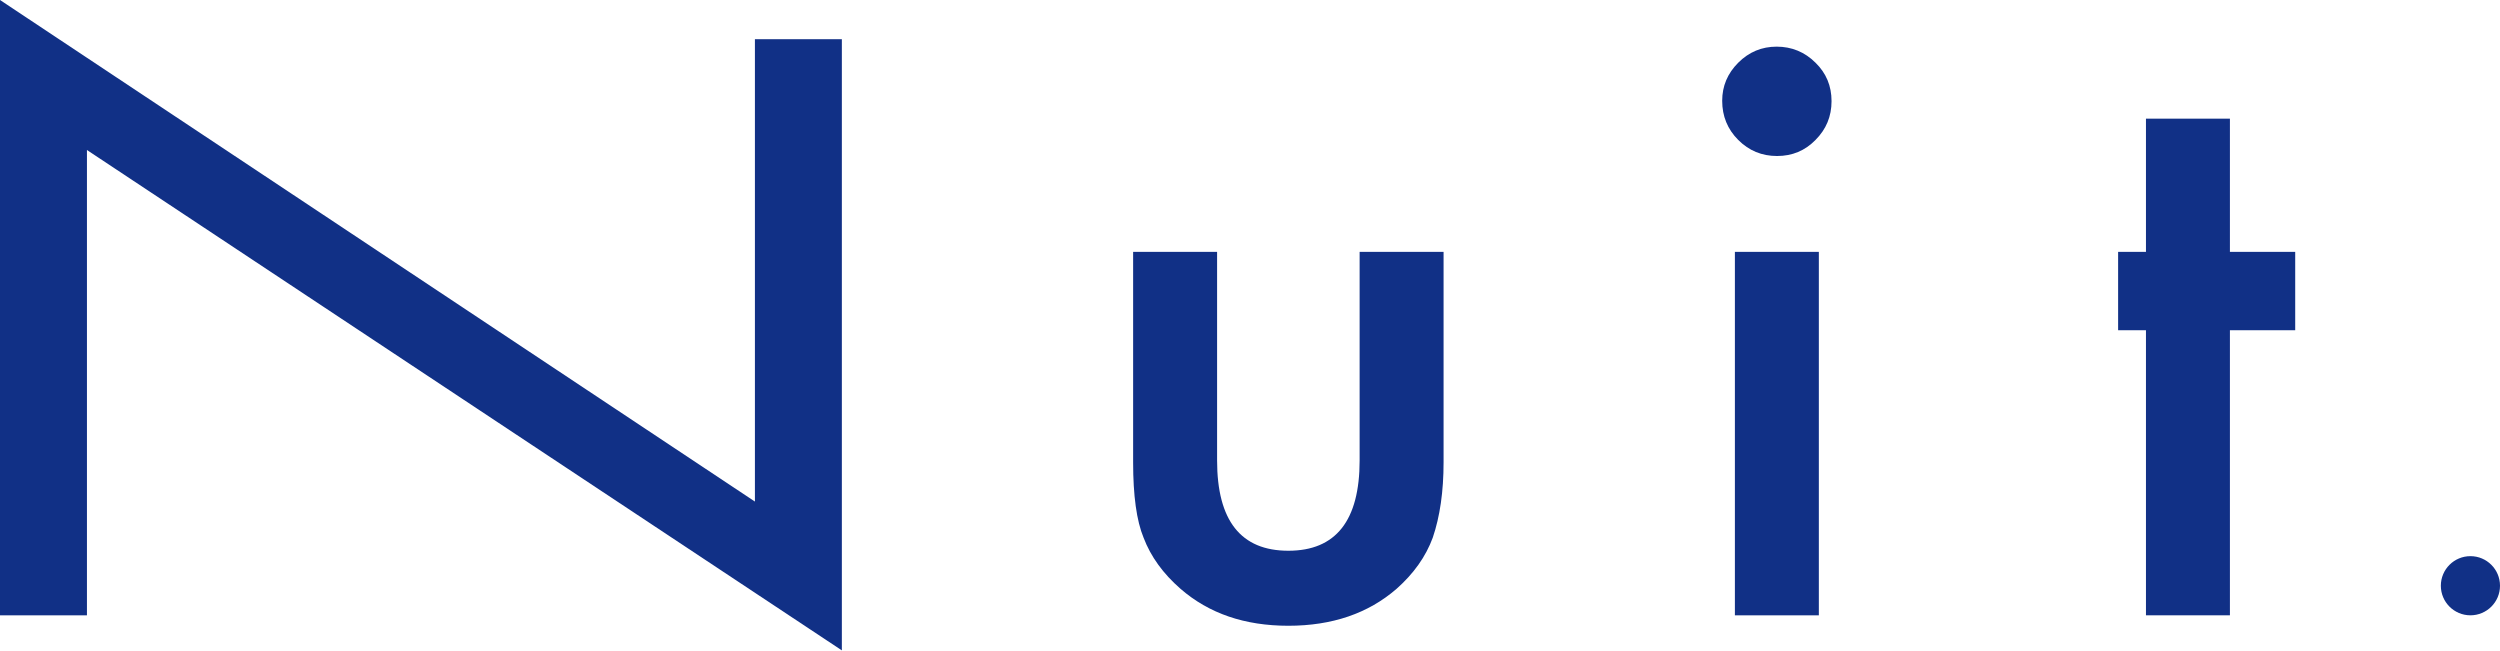
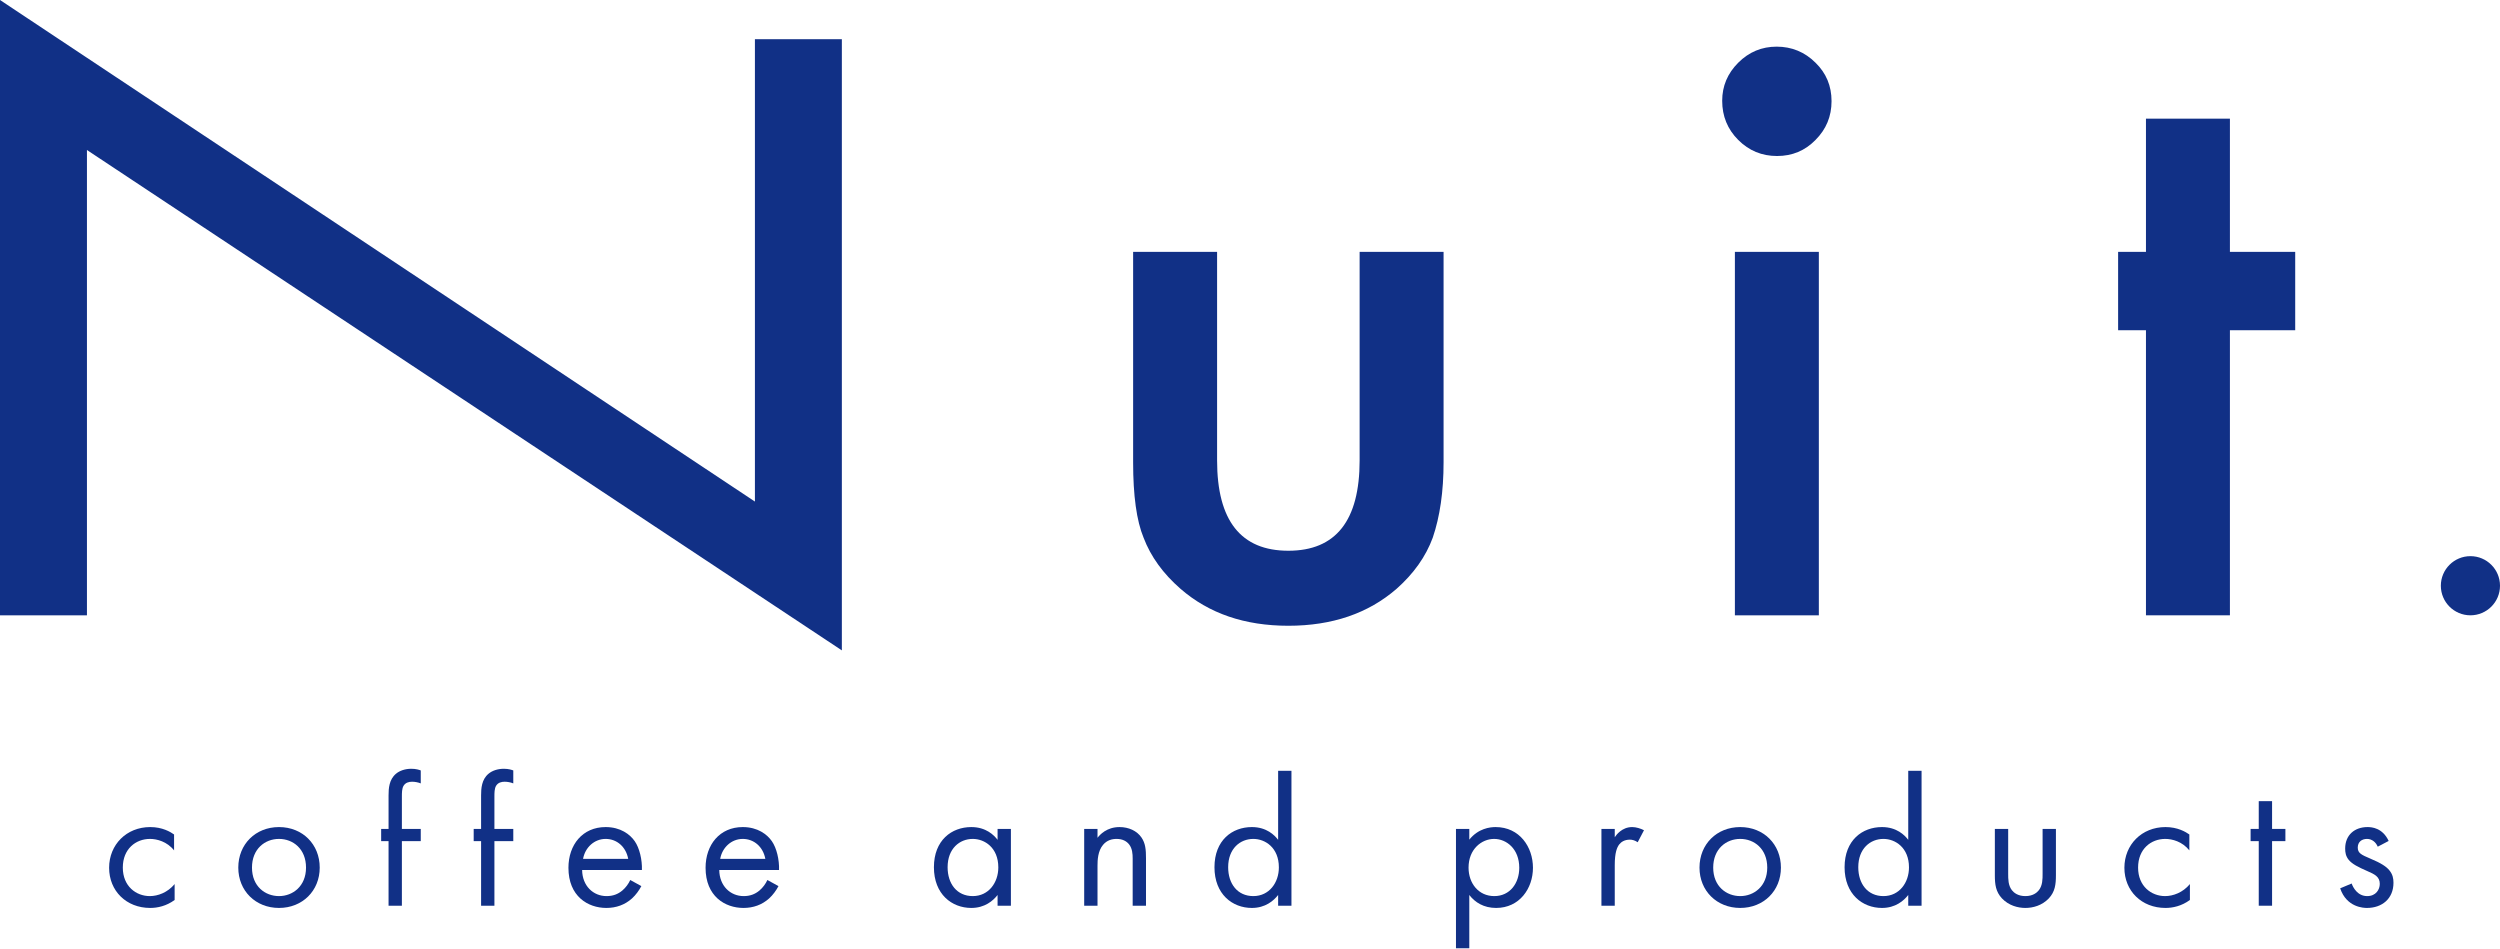
- <svg xmlns="http://www.w3.org/2000/svg" id="_レイヤー_2" data-name="レイヤー 2" viewBox="0 0 1486 386.59">
+ <svg xmlns="http://www.w3.org/2000/svg" id="_レイヤー_2" data-name="レイヤー 2" viewBox="0 0 1486 563.66">
  <defs>
    <style>
      .cls-1 {
        fill: #113086;
      }
    </style>
  </defs>
  <g id="data">
    <g>
-       <path class="cls-1" d="M0,365.74V0l448.72,298.13V23.29h51.68v363.3L51.68,89.17v276.57H0Z" />
-       <path class="cls-1" d="M723.44,149.71v123.98c0,35.77,14.13,53.67,42.36,53.67s42.36-17.9,42.36-53.67v-123.98h49.9v125.09c0,17.3-2.15,32.22-6.43,44.8-4.15,11.25-11.31,21.36-21.51,30.39-16.86,14.64-38.31,21.96-64.32,21.96s-47.24-7.32-64.1-21.96c-10.36-9.03-17.68-19.14-21.96-30.39-4.15-10.04-6.21-25-6.21-44.8v-125.09h49.9Z" />
-       <path class="cls-1" d="M1023.67,59.89c0-8.71,3.17-16.25,9.54-22.62,6.37-6.37,13.97-9.54,22.85-9.54s16.7,3.17,23.07,9.54c6.37,6.21,9.54,13.81,9.54,22.85s-3.17,16.7-9.54,23.07c-6.21,6.37-13.81,9.54-22.85,9.54s-16.7-3.17-23.07-9.54c-6.37-6.37-9.54-14.13-9.54-23.29ZM1081.12,149.71v216.03h-49.9v-216.03h49.9Z" />
-       <path class="cls-1" d="M1325.46,196.29v169.45h-49.9v-169.45h-16.55v-46.58h16.55v-79.18h49.9v79.18h38.81v46.58h-38.81Z" />
-       <circle class="cls-1" cx="1468.42" cy="348.16" r="17.58" />
+       <g>
+         <path class="cls-1" d="M0,365.74V0l448.72,298.13V23.29h51.68v363.3L51.68,89.17v276.57H0Z" />
+         <path class="cls-1" d="M723.44,149.71v123.98c0,35.77,14.13,53.67,42.36,53.67s42.36-17.9,42.36-53.67v-123.98h49.9v125.09c0,17.3-2.15,32.22-6.43,44.8-4.15,11.25-11.31,21.36-21.51,30.39-16.86,14.64-38.31,21.96-64.32,21.96s-47.24-7.32-64.1-21.96c-10.36-9.03-17.68-19.14-21.96-30.39-4.15-10.04-6.21-25-6.21-44.8v-125.09h49.9Z" />
+         <path class="cls-1" d="M1023.67,59.89c0-8.71,3.17-16.25,9.54-22.62,6.37-6.37,13.97-9.54,22.85-9.54s16.7,3.17,23.07,9.54c6.37,6.21,9.54,13.81,9.54,22.85s-3.17,16.7-9.54,23.07c-6.21,6.37-13.81,9.54-22.85,9.54s-16.7-3.17-23.07-9.54c-6.37-6.37-9.54-14.13-9.54-23.29ZM1081.12,149.71v216.03h-49.9v-216.03h49.9Z" />
+         <path class="cls-1" d="M1325.46,196.29v169.45h-49.9v-169.45h-16.55v-46.58h16.55v-79.18h49.9v79.18h38.81v46.58h-38.81Z" />
+         <circle class="cls-1" cx="1468.42" cy="348.16" r="17.58" />
+       </g>
+       <g>
+         <path class="cls-1" d="M103.47,505.47c-4.18-5.28-10.23-6.82-14.3-6.82-8.47,0-16.17,5.94-16.17,17.05s7.92,16.94,16.06,16.94c4.73,0,10.56-2.09,14.74-7.15v9.46c-4.95,3.63-10.23,4.73-14.52,4.73-14.19,0-24.42-10.12-24.42-23.87s10.34-24.2,24.42-24.2c7.26,0,11.99,2.86,14.19,4.4v9.46Z" />
+         <path class="cls-1" d="M141.64,515.7c0-13.86,10.23-24.09,24.2-24.09s24.2,10.23,24.2,24.09-10.34,23.98-24.2,23.98-24.2-10.12-24.2-23.98ZM149.78,515.7c0,11.22,7.92,16.94,16.06,16.94s16.06-5.83,16.06-16.94-7.7-17.05-16.06-17.05-16.06,5.94-16.06,17.05Z" />
+         <path class="cls-1" d="M238.88,499.97v38.39h-7.92v-38.39h-4.4v-7.26h4.4v-19.91c0-4.18.33-9.46,4.4-12.87,2.2-1.87,5.5-2.97,9.13-2.97,2.86,0,4.73.66,5.61.99v7.7c-1.65-.66-3.52-.99-5.17-.99-1.76,0-3.85.44-5.06,2.42-.99,1.65-.99,4.18-.99,6.6v19.03h11.22v7.26h-11.22Z" />
+         <path class="cls-1" d="M293.88,499.97v38.39h-7.92v-38.39h-4.4v-7.26h4.4v-19.91c0-4.18.33-9.46,4.4-12.87,2.2-1.87,5.5-2.97,9.13-2.97,2.86,0,4.73.66,5.61.99v7.7c-1.65-.66-3.52-.99-5.17-.99-1.76,0-3.85.44-5.06,2.42-.99,1.65-.99,4.18-.99,6.6v19.03h11.22v7.26h-11.22Z" />
+         <path class="cls-1" d="M381.22,526.7c-1.32,2.53-3.3,5.28-5.61,7.37-4.18,3.74-9.35,5.61-15.18,5.61-11,0-22.55-6.93-22.55-23.87,0-13.64,8.36-24.2,22.11-24.2,8.91,0,14.52,4.4,17.27,8.36,2.86,4.07,4.51,11.11,4.29,17.16h-35.53c.11,9.46,6.6,15.51,14.52,15.51,3.74,0,6.71-1.1,9.35-3.3,2.09-1.76,3.74-4.07,4.73-6.27l6.6,3.63ZM373.41,510.53c-1.32-7.15-6.71-11.88-13.42-11.88s-12.21,5.06-13.42,11.88h26.84Z" />
+         <path class="cls-1" d="M462.73,526.7c-1.32,2.53-3.3,5.28-5.61,7.37-4.18,3.74-9.35,5.61-15.18,5.61-11,0-22.55-6.93-22.55-23.87,0-13.64,8.36-24.2,22.11-24.2,8.91,0,14.52,4.4,17.27,8.36,2.86,4.07,4.51,11.11,4.29,17.16h-35.53c.11,9.46,6.6,15.51,14.52,15.51,3.74,0,6.71-1.1,9.35-3.3,2.09-1.76,3.74-4.07,4.73-6.27l6.6,3.63ZM454.92,510.53c-1.32-7.15-6.71-11.88-13.42-11.88s-12.21,5.06-13.42,11.88h26.84Z" />
+         <path class="cls-1" d="M592.96,492.71h7.92v45.65h-7.92v-6.38c-2.64,3.41-7.59,7.7-15.62,7.7-11.55,0-22.22-8.14-22.22-24.2s10.56-23.87,22.22-23.87c8.8,0,13.53,4.84,15.62,7.59v-6.49ZM563.26,515.48c0,9.79,5.5,17.16,14.96,17.16s15.18-8.03,15.18-17.05c0-11.77-8.14-16.94-15.18-16.94-7.81,0-14.96,5.72-14.96,16.83Z" />
+         <path class="cls-1" d="M644.44,492.71h7.92v5.28c1.43-1.87,5.5-6.38,13.09-6.38,5.39,0,10.34,2.2,13.09,6.27,2.31,3.41,2.64,7.15,2.64,12.21v28.27h-7.92v-28.05c0-2.75-.22-5.94-2.09-8.36-1.54-1.98-3.96-3.3-7.48-3.3-2.75,0-5.72.77-8.03,3.52-3.08,3.63-3.3,9.02-3.3,12.32v23.87h-7.92v-45.65Z" />
+         <path class="cls-1" d="M759.72,458.17h7.92v80.19h-7.92v-6.38c-2.64,3.41-7.59,7.7-15.62,7.7-11.55,0-22.22-8.14-22.22-24.2s10.56-23.87,22.22-23.87c8.8,0,13.53,4.84,15.62,7.59v-41.03ZM730.02,515.48c0,9.79,5.5,17.16,14.96,17.16s15.18-8.03,15.18-17.05c0-11.77-8.14-16.94-15.18-16.94-7.81,0-14.96,5.72-14.96,16.83Z" />
+         <path class="cls-1" d="M873.35,563.66h-7.92v-70.95h7.92v6.38c5.39-6.71,12.32-7.48,15.62-7.48,14.3,0,22.22,11.88,22.22,24.2s-8.03,23.87-21.89,23.87c-7.37,0-12.54-3.3-15.95-7.7v31.68ZM903.05,515.81c0-11.22-7.59-17.16-14.96-17.16s-15.18,6.05-15.18,17.05c0,9.35,5.94,16.94,15.29,16.94s14.85-7.7,14.85-16.83Z" />
+         <path class="cls-1" d="M951.89,492.71h7.92v4.95c.77-1.21,4.18-6.05,10.34-6.05,2.42,0,5.06.88,7.04,1.87l-3.74,7.15c-1.76-1.21-3.41-1.54-4.62-1.54-3.19,0-5.17,1.32-6.38,2.86-1.32,1.76-2.64,4.84-2.64,12.32v24.09h-7.92v-45.65Z" />
+         <path class="cls-1" d="M1010.18,515.7c0-13.86,10.23-24.09,24.2-24.09s24.2,10.23,24.2,24.09-10.34,23.98-24.2,23.98-24.2-10.12-24.2-23.98ZM1018.33,515.7c0,11.22,7.92,16.94,16.06,16.94s16.06-5.83,16.06-16.94-7.7-17.05-16.06-17.05-16.06,5.94-16.06,17.05Z" />
+         <path class="cls-1" d="M1134.26,458.17h7.92v80.19h-7.92v-6.38c-2.64,3.41-7.59,7.7-15.62,7.7-11.55,0-22.22-8.14-22.22-24.2s10.56-23.87,22.22-23.87c8.8,0,13.53,4.84,15.62,7.59v-41.03ZM1104.56,515.48c0,9.79,5.5,17.16,14.96,17.16s15.18-8.03,15.18-17.05c0-11.77-8.14-16.94-15.18-16.94-7.81,0-14.96,5.72-14.96,16.83Z" />
+         <path class="cls-1" d="M1193.66,519.33c0,3.19,0,6.93,2.2,9.79,1.21,1.54,3.63,3.52,8.03,3.52s6.82-1.98,8.03-3.52c2.2-2.86,2.2-6.6,2.2-9.79v-26.62h7.92v27.5c0,5.61-.55,9.79-4.18,13.75-4.07,4.29-9.46,5.72-13.97,5.72s-9.9-1.43-13.97-5.72c-3.63-3.96-4.18-8.14-4.18-13.75v-27.5h7.92v26.62Z" />
+         <path class="cls-1" d="M1301.35,505.47c-4.18-5.28-10.23-6.82-14.3-6.82-8.47,0-16.17,5.94-16.17,17.05s7.92,16.94,16.06,16.94c4.73,0,10.56-2.09,14.74-7.15v9.46c-4.95,3.63-10.23,4.73-14.52,4.73-14.19,0-24.42-10.12-24.42-23.87s10.34-24.2,24.42-24.2c7.26,0,11.99,2.86,14.19,4.4v9.46Z" />
+         <path class="cls-1" d="M1350.52,499.97v38.39h-7.92v-38.39h-4.84v-7.26h4.84v-16.5h7.92v16.5h7.92v7.26h-7.92Z" />
+         <path class="cls-1" d="M1413.33,503.27c-1.1-2.64-3.41-4.62-6.38-4.62s-5.5,1.65-5.5,5.17c0,3.3,2.2,4.29,7.37,6.49,6.6,2.75,9.68,4.84,11.44,7.04,1.98,2.42,2.42,4.84,2.42,7.37,0,9.57-6.93,14.96-15.73,14.96-1.87,0-12.1-.22-15.95-11.66l6.82-2.86c.88,2.42,3.52,7.48,9.24,7.48,5.17,0,7.48-3.85,7.48-7.26,0-4.29-3.08-5.72-7.37-7.59-5.5-2.42-9.02-4.18-11.11-6.71-1.76-2.2-2.09-4.4-2.09-6.71,0-8.03,5.61-12.76,13.31-12.76,2.42,0,8.91.44,12.54,8.25l-6.49,3.41Z" />
+       </g>
    </g>
  </g>
</svg>
